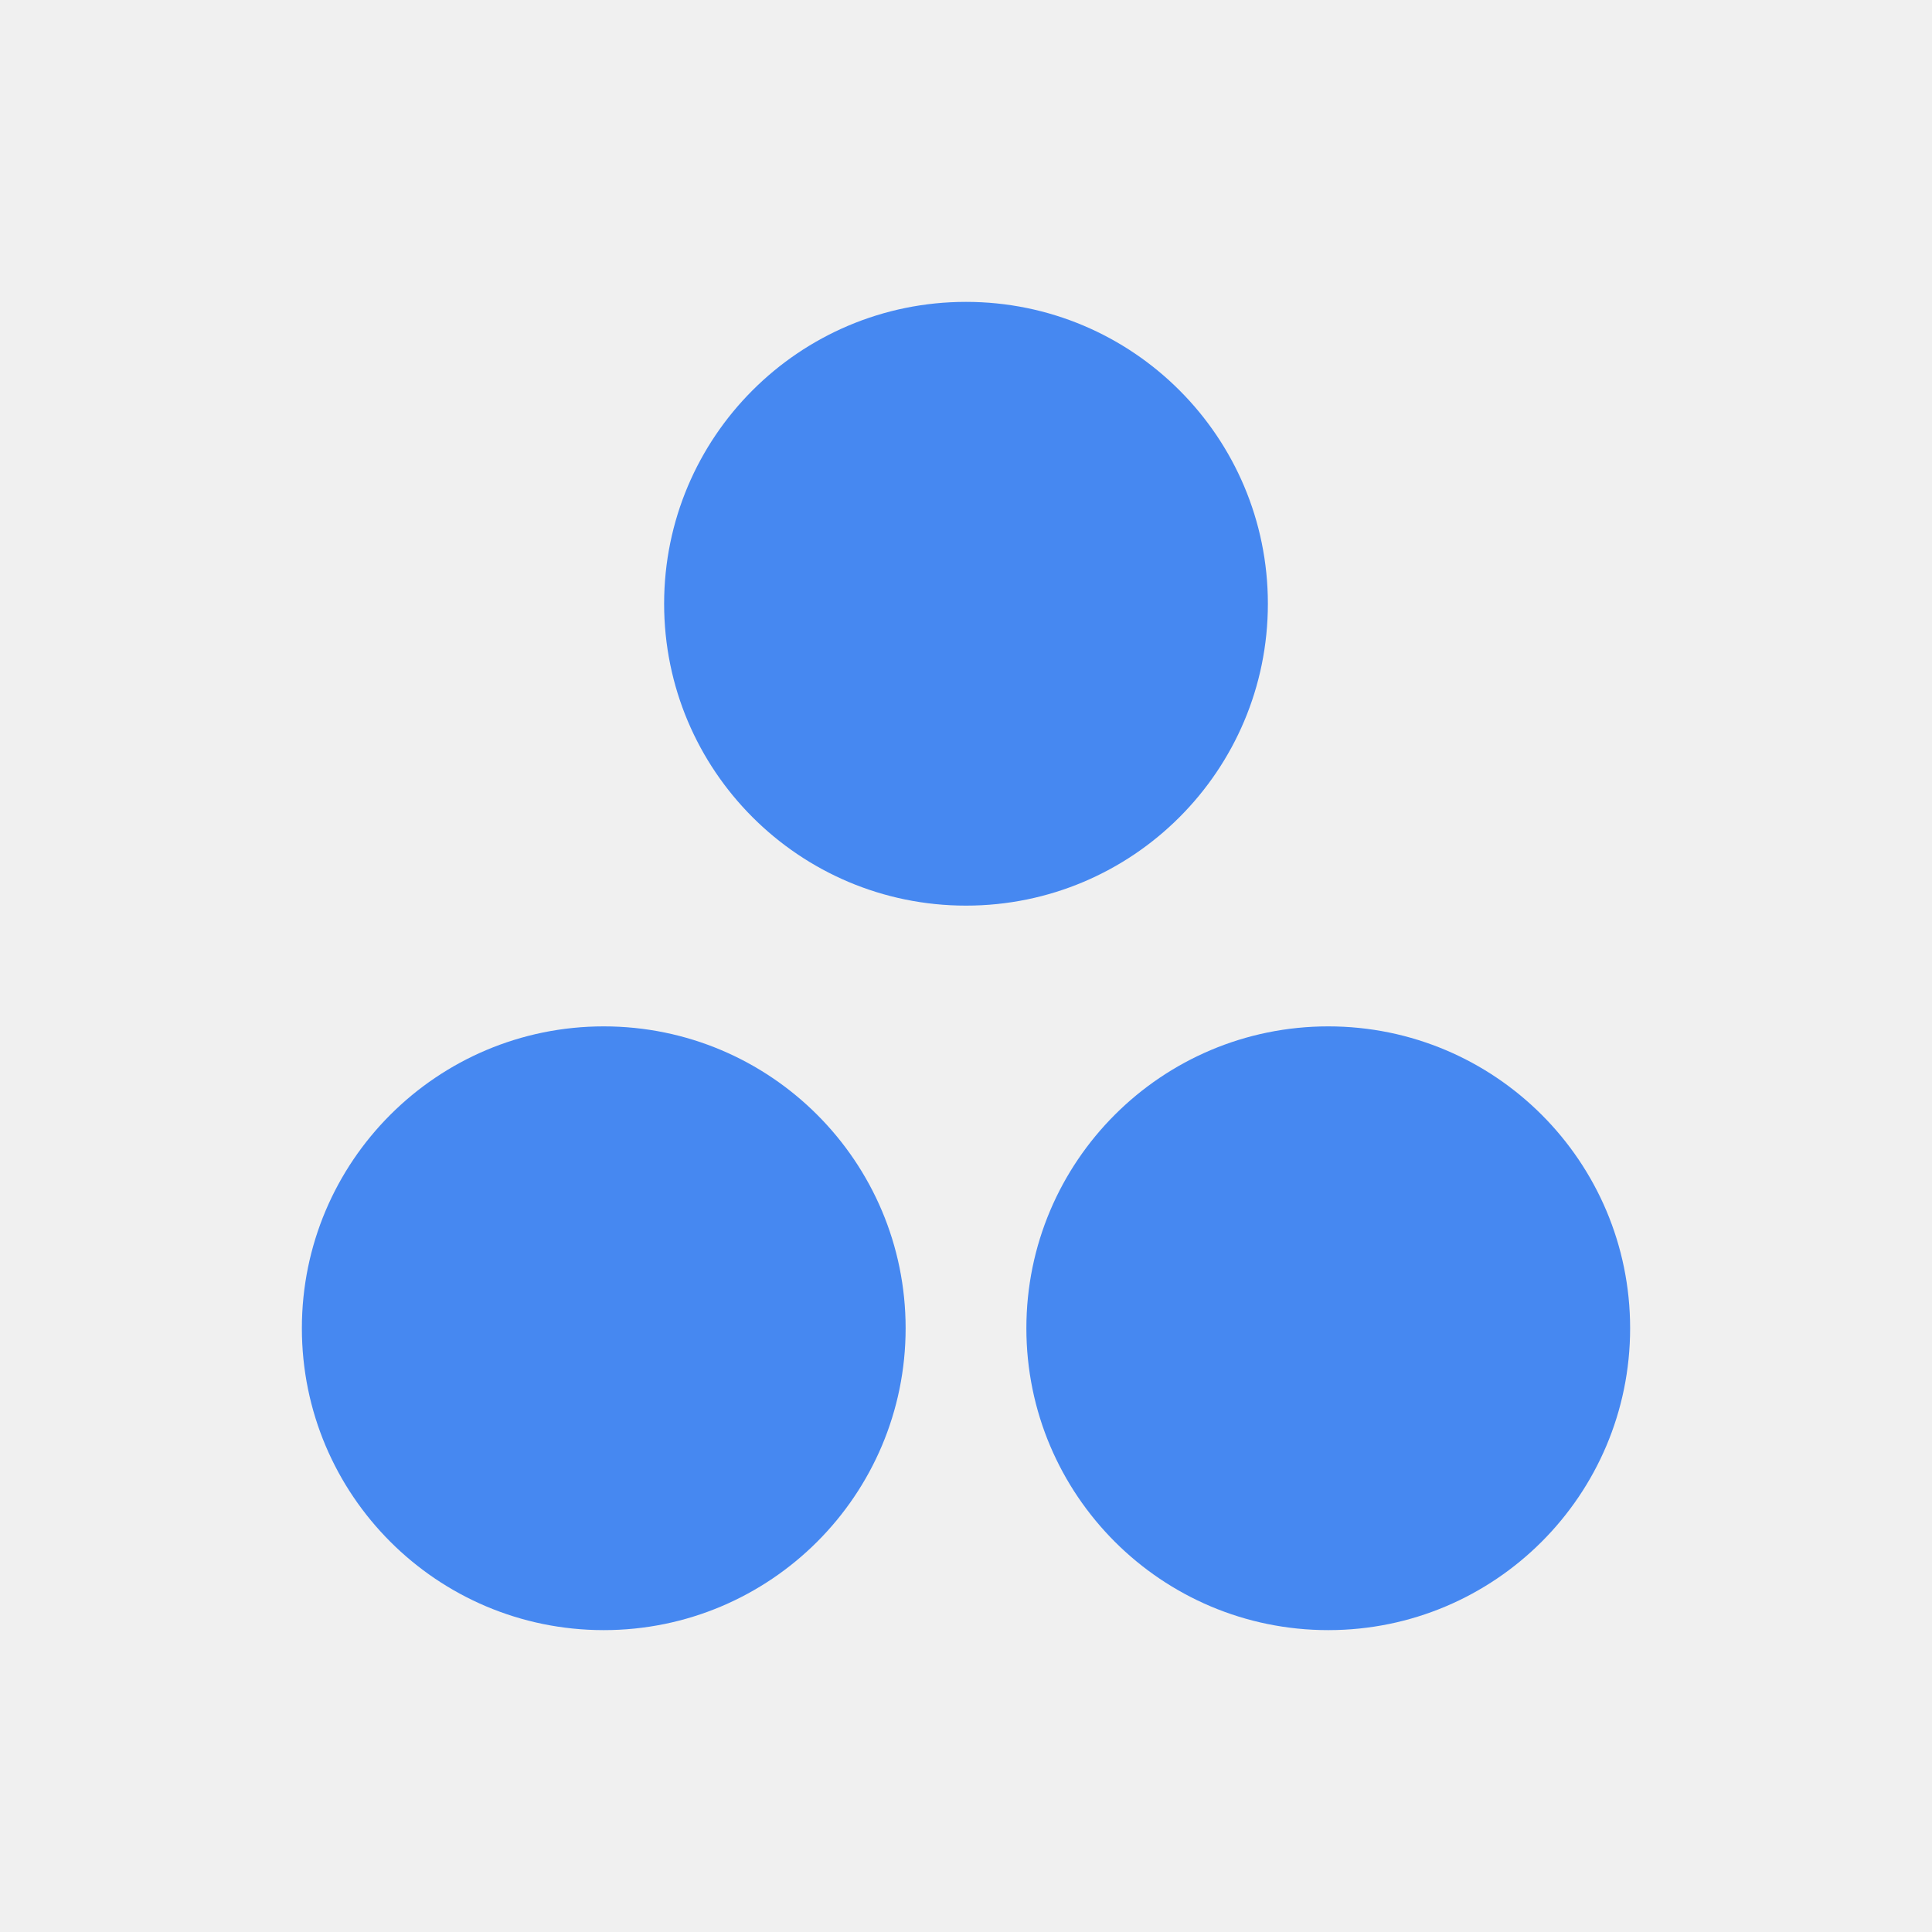
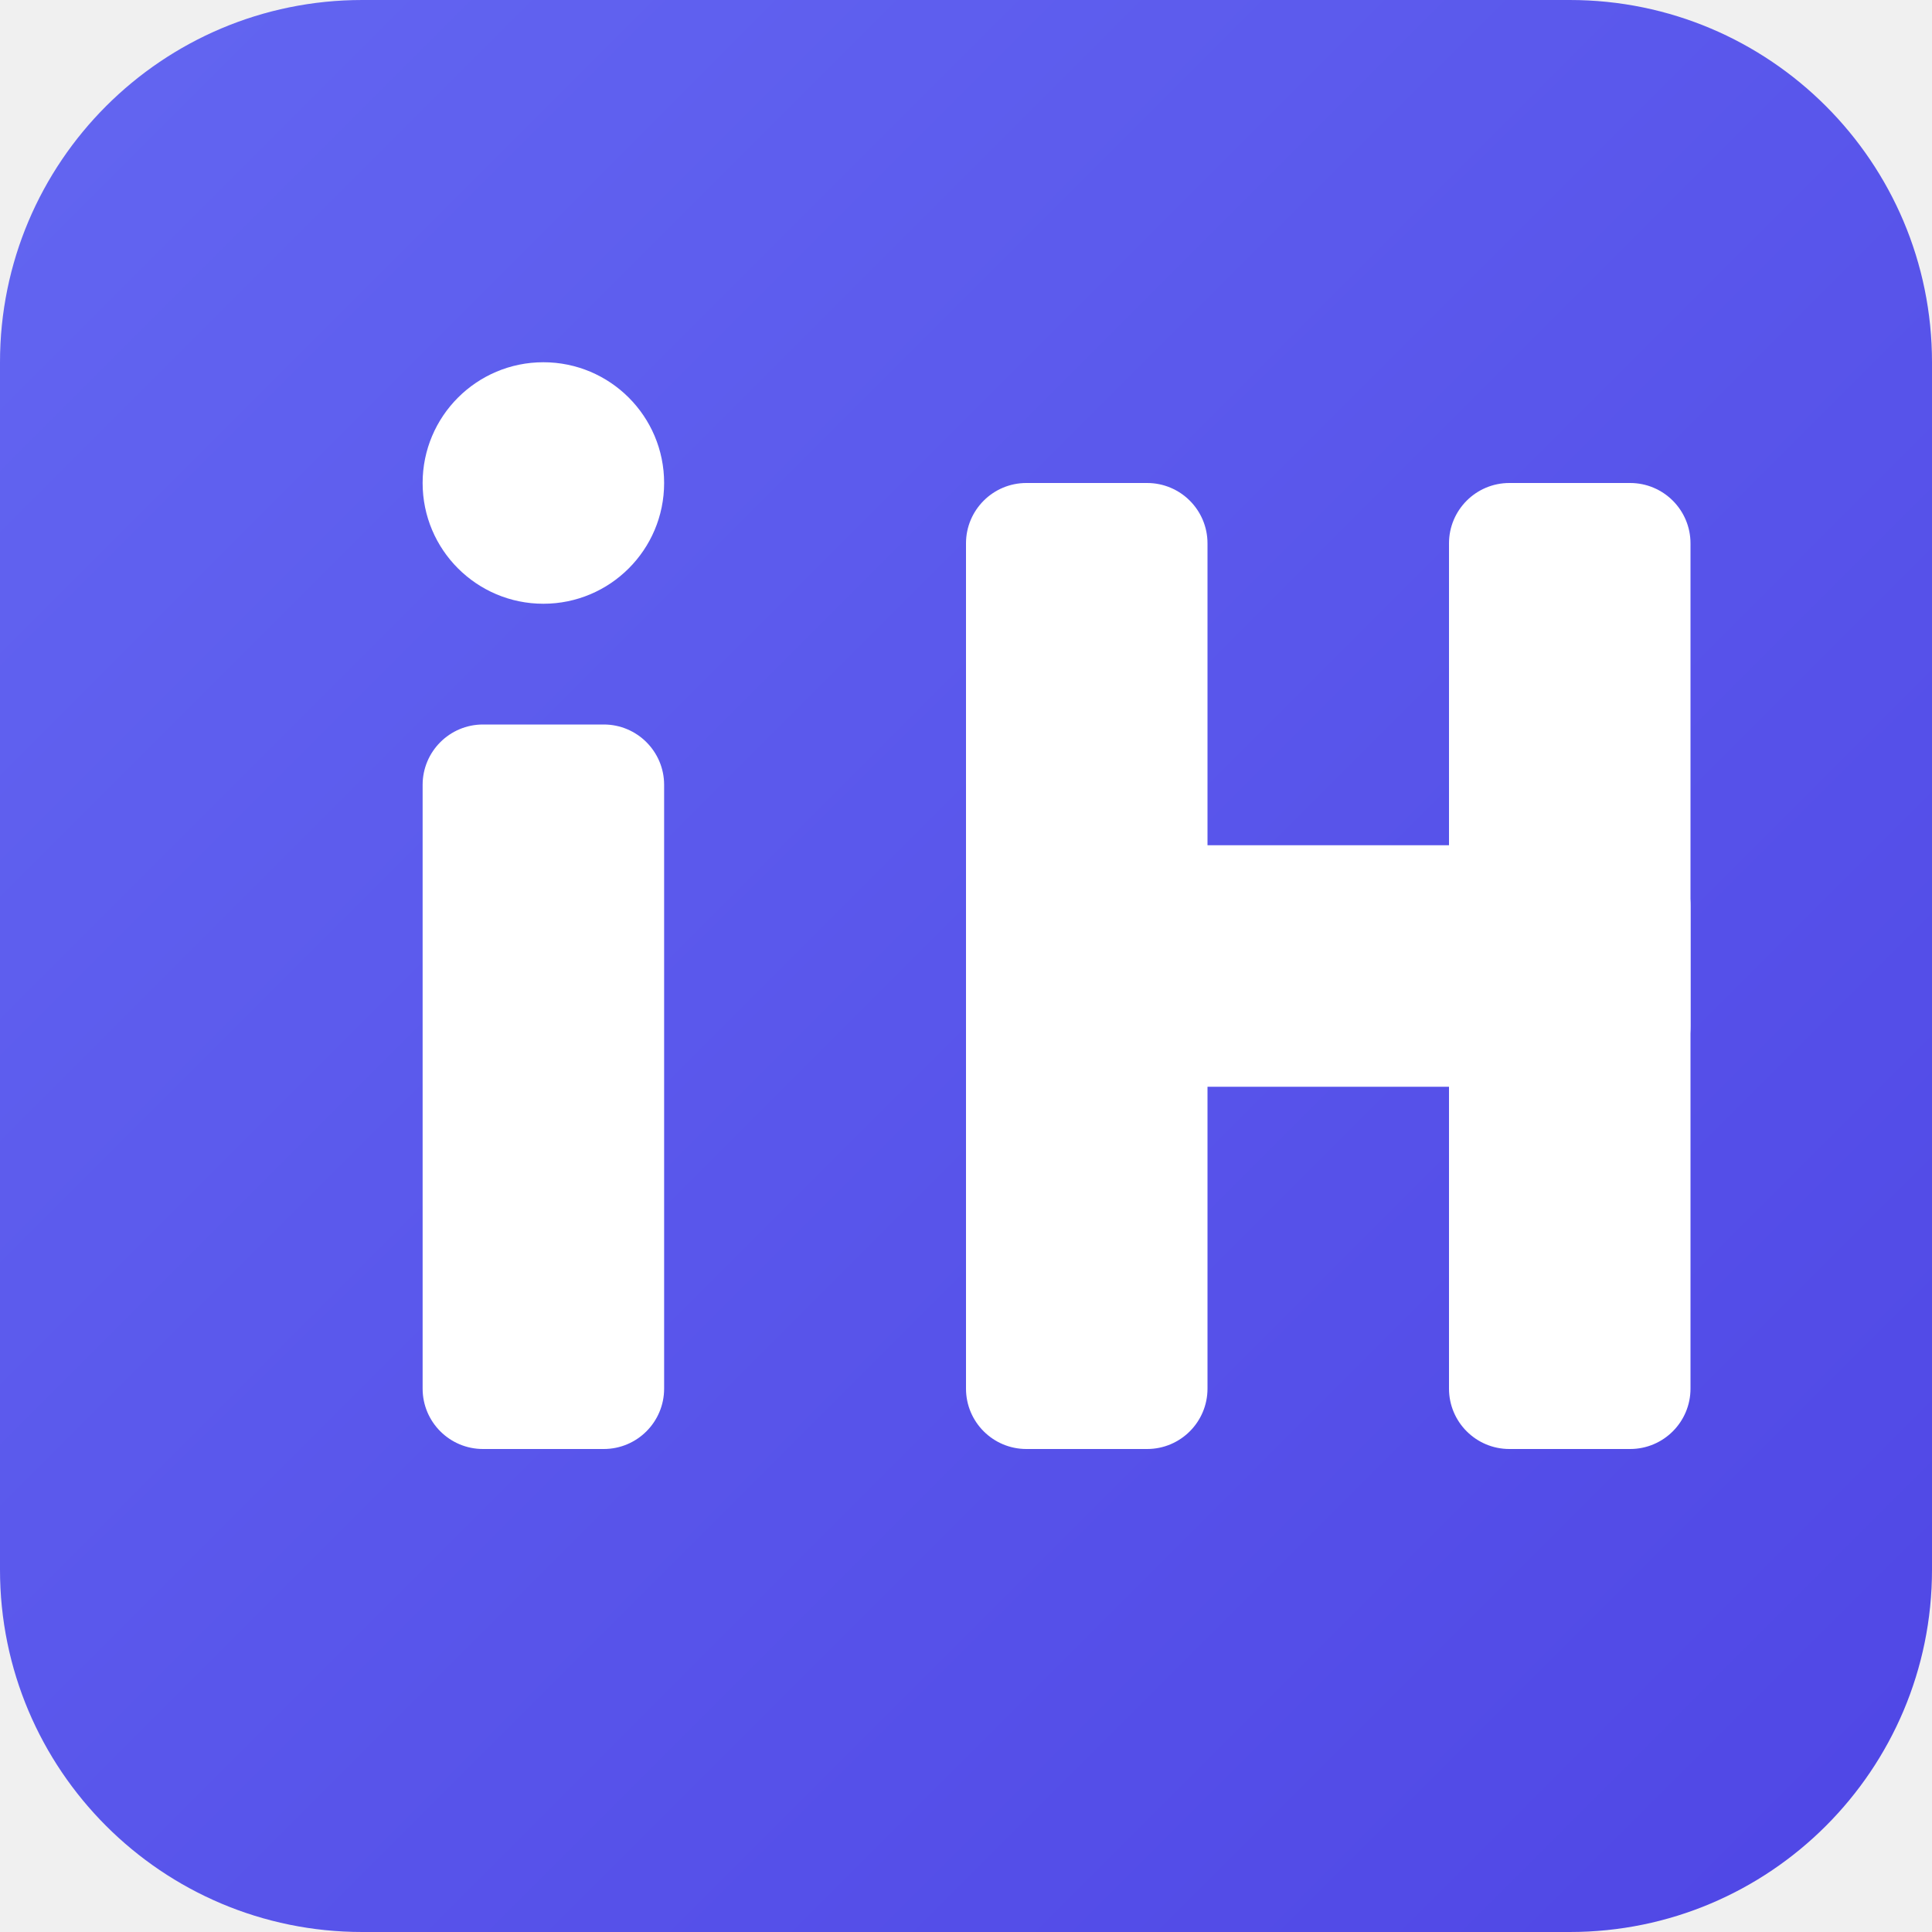
<svg xmlns="http://www.w3.org/2000/svg" width="32" height="32" viewBox="0 0 32 32">
-   <circle cx="16" cy="10" r="5" fill="#4688F1" />
-   <circle cx="10" cy="22" r="5" fill="#4688F1" />
-   <circle cx="22" cy="22" r="5" fill="#4688F1" />
+   <defs>
+     <linearGradient id="bgGradient" x1="0%" y1="0%" x2="100%" y2="100%">
+       <stop offset="0%" style="stop-color:#6366f1" />
+       <stop offset="100%" style="stop-color:#4f46e5" />
+     </linearGradient>
+   </defs>
+   <rect x="0" y="0" width="32" height="32" rx="6" ry="6" fill="url(#bgGradient)" />
+   <circle cx="9" cy="8" r="2" fill="white" />
+   <rect x="7" y="12" width="4" height="12" rx="1" fill="white" />
+   <rect x="16" y="8" width="4" height="16" rx="1" fill="white" />
+   <rect x="24" y="8" width="4" height="16" rx="1" fill="white" />
+   <rect x="16" y="14" width="12" height="4" rx="1" fill="white" />
</svg>
